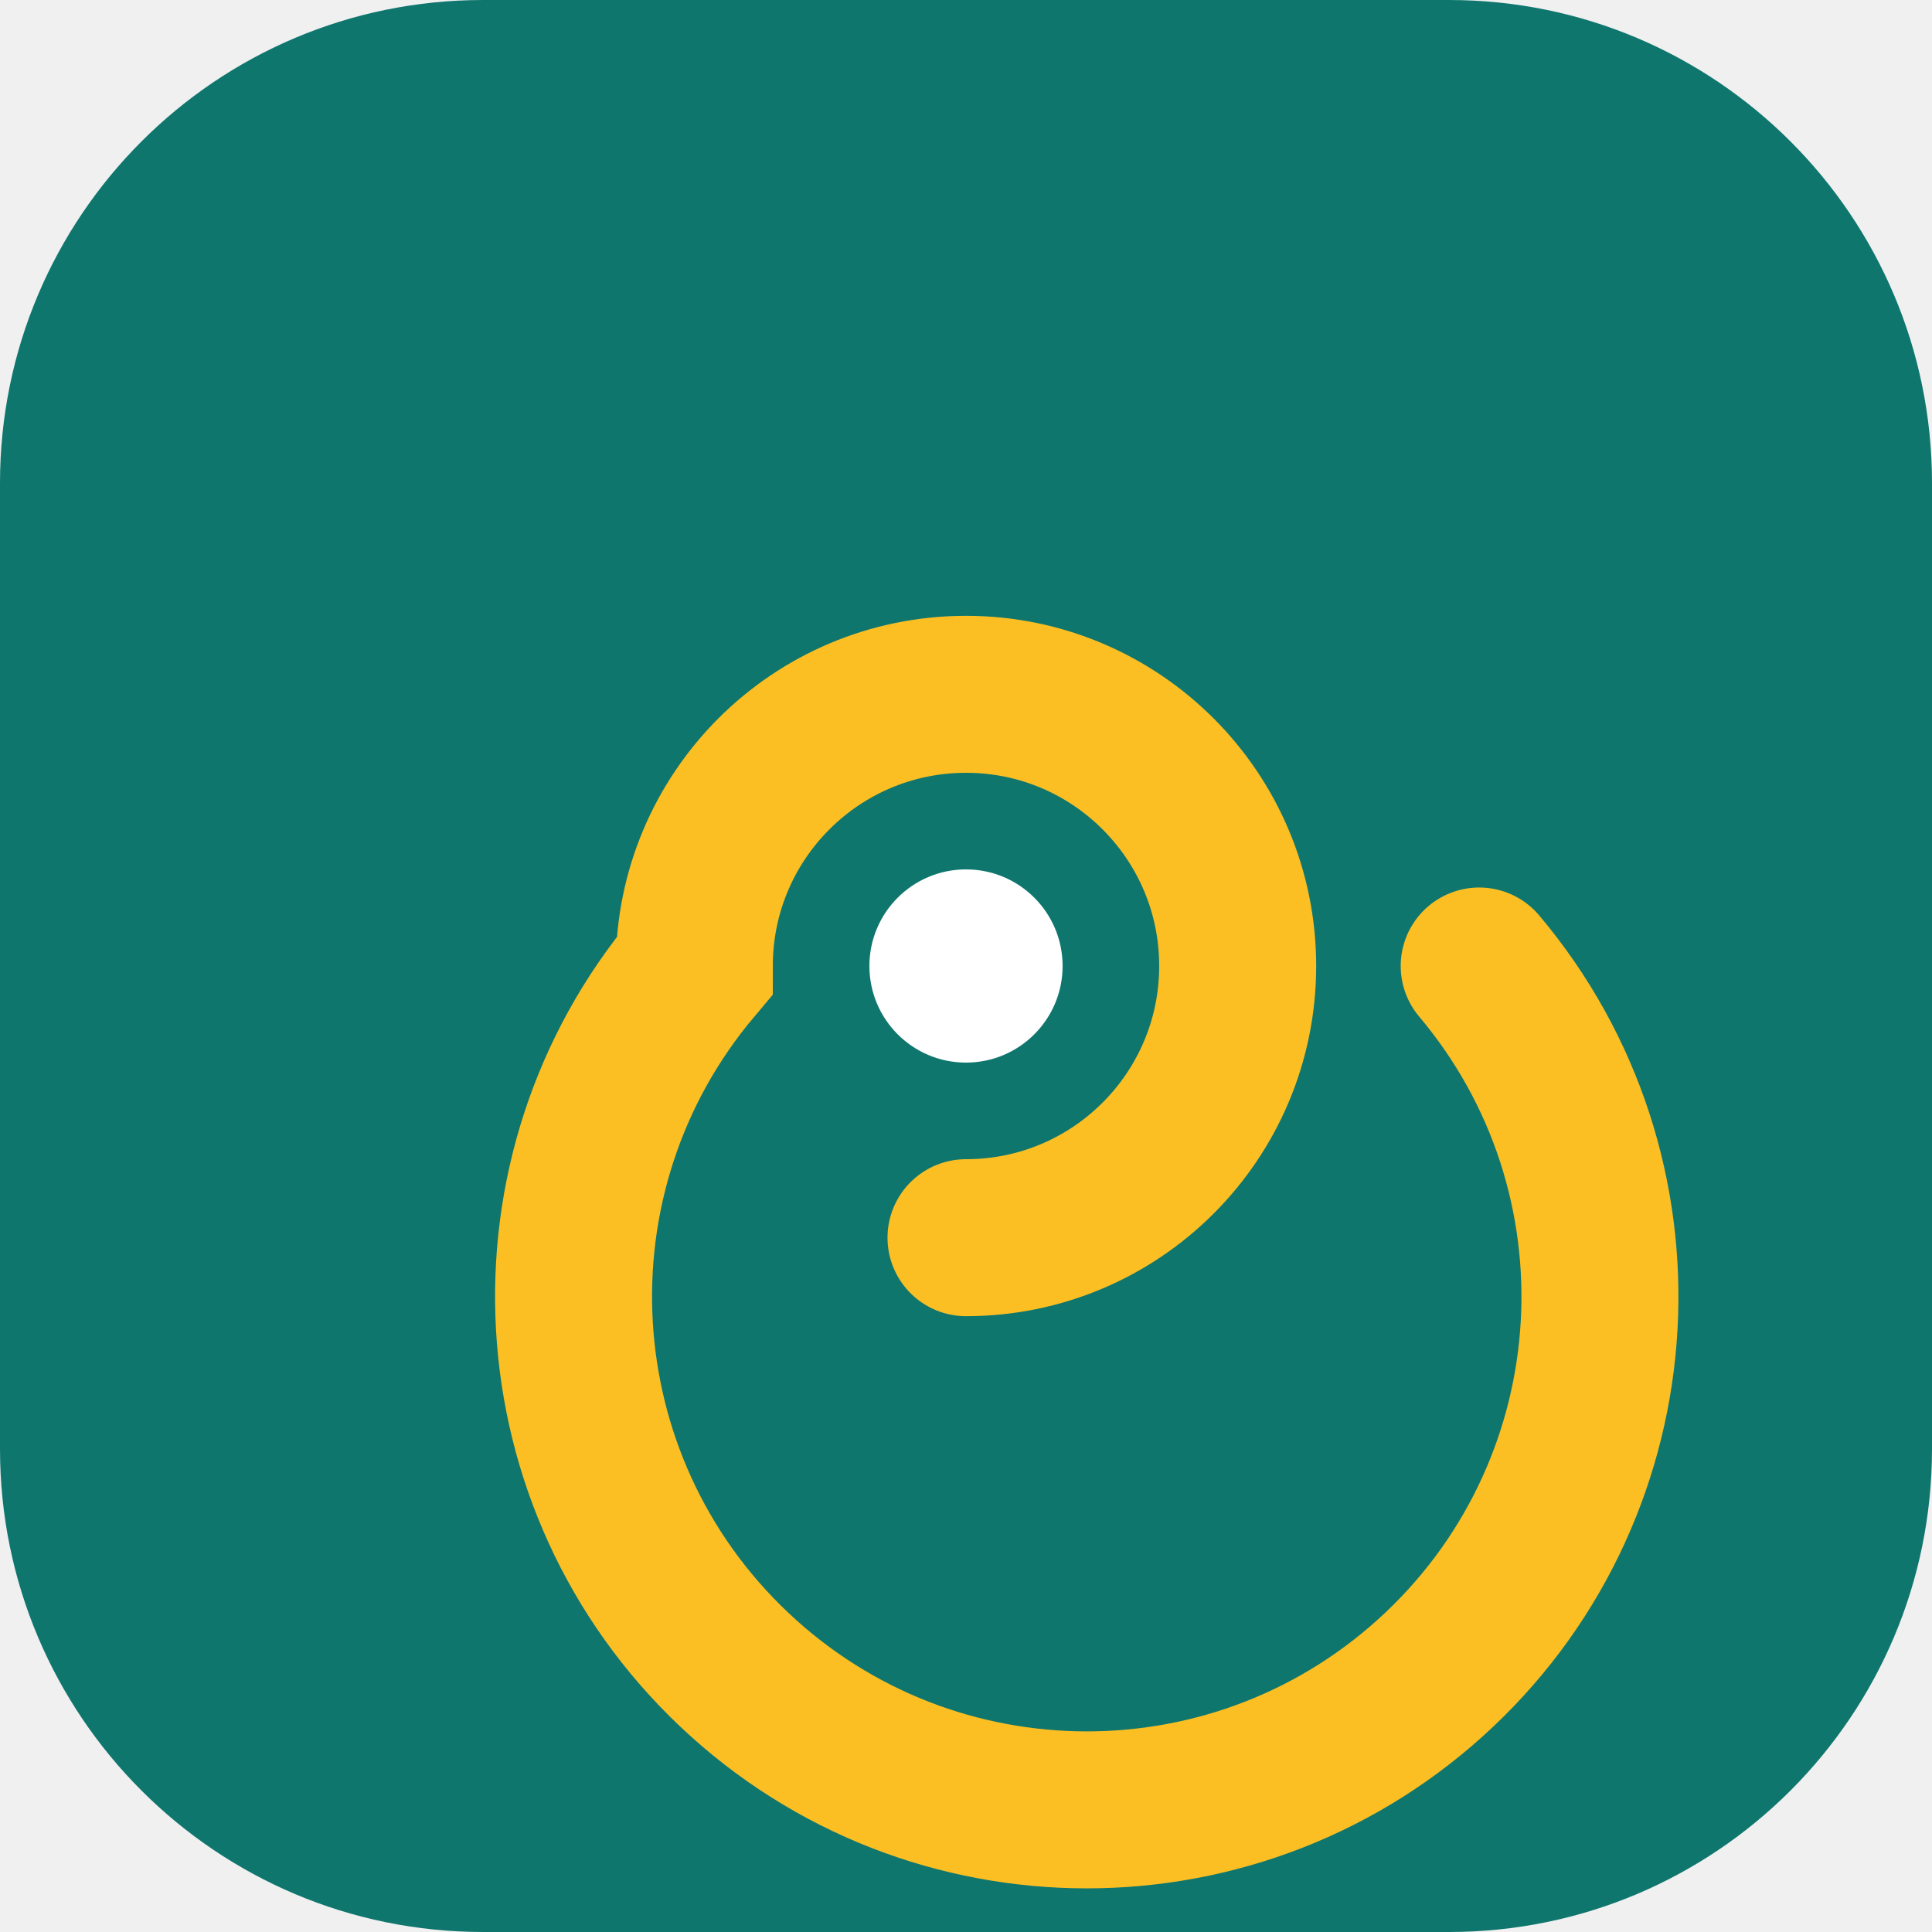
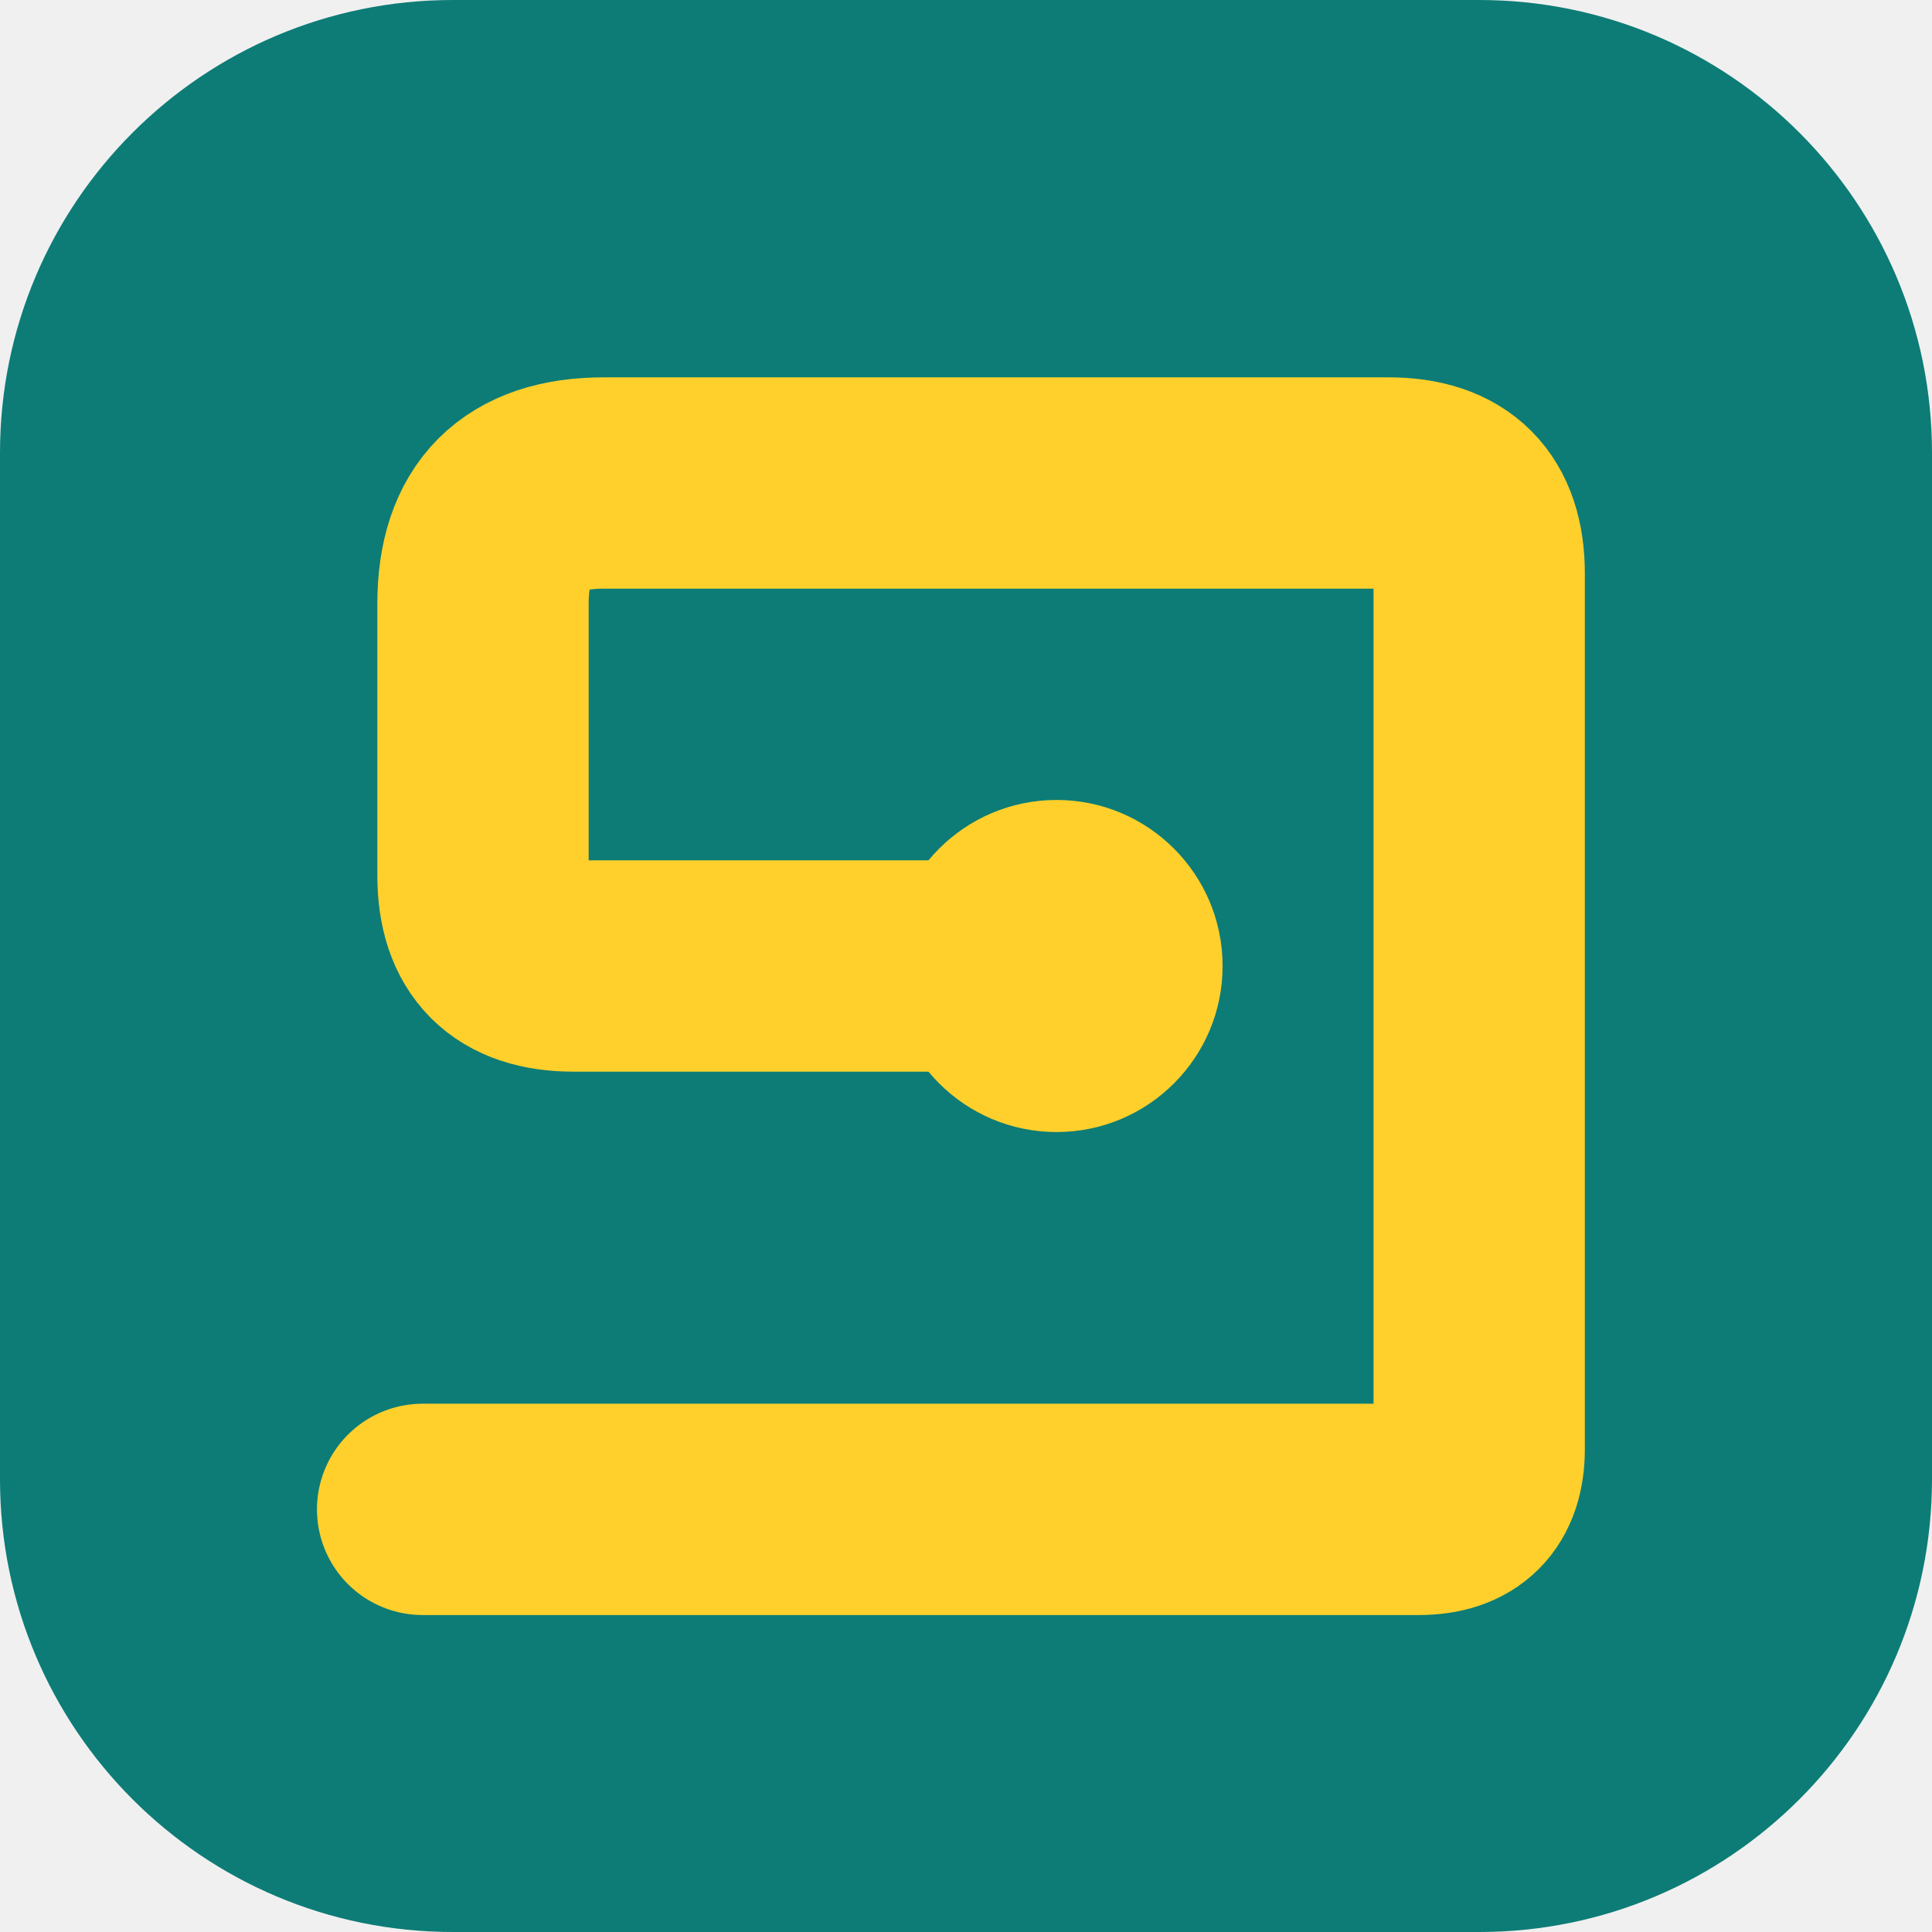
- <svg xmlns="http://www.w3.org/2000/svg" viewBox="0 0 32 32">
-   <rect width="32" height="32" rx="8" fill="#0f766e" />
-   <path d="M16 20.5a4.5 4.5 0 1 0-4.5-4.5v0A8.5 8.5 0 1 0 24.5 16" fill="none" stroke="#FBBF24" stroke-width="2.6" stroke-linecap="round" />
-   <circle cx="16" cy="16" r="1.6" fill="#fff" />
+ <svg xmlns="http://www.w3.org/2000/svg" width="64" height="64" viewBox="0 0 64 64">
+   <rect width="64" height="64" rx="15" fill="#0D7C76" />
+   <path d="M14 50 H47 Q49 50 49 48 V19 Q49 16 46 16 H20 Q16 16 16 20 V29 Q16 32 19 32 H34" fill="none" stroke="#FFD02C" stroke-width="7" stroke-linecap="round" stroke-linejoin="round" />
+   <circle cx="35" cy="32" r="5.5" fill="#FFD02C" />
</svg>
